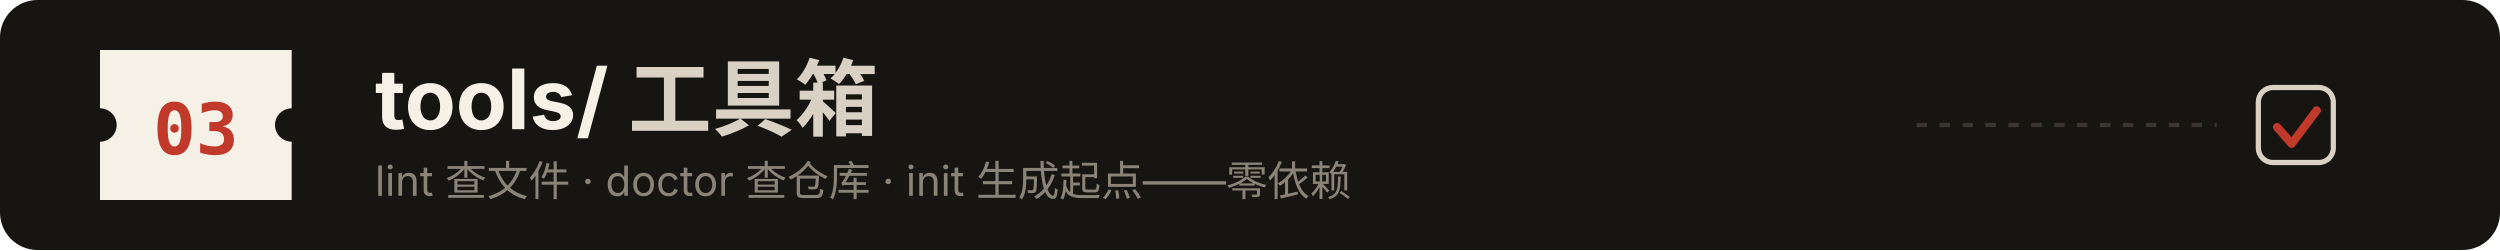
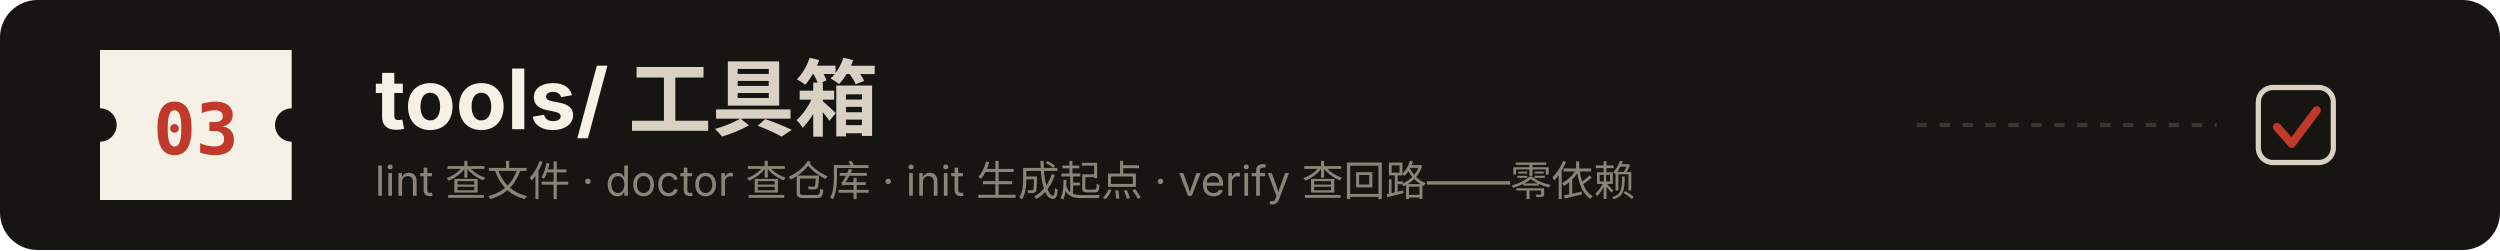
<svg xmlns="http://www.w3.org/2000/svg" width="1200" height="120" viewBox="0 0 1200 120" role="img" aria-labelledby="t d">
  <rect width="1200" height="120" rx="18" fill="#171512" />
  <g transform="translate(48 24)">
    <path fill="#F6F1E7" d="M0,0 h92 v72 h-92 Z" />
    <circle cx="0" cy="36" r="8" fill="#171512" />
    <circle cx="92" cy="36" r="8" fill="#171512" />
    <text x="46" y="50" text-anchor="middle" font-family="ui-monospace, SFMono-Regular, Menlo, monospace" font-size="34" font-weight="700" fill="#C0392B">03</text>
  </g>
  <text x="180" y="62" font-family="-apple-system, BlinkMacSystemFont, 'Segoe UI', 'PingFang SC', sans-serif" font-size="40" font-weight="700" fill="#F6F1E7">tools/ <tspan fill="#D9D2C4">工具箱</tspan>
  </text>
-   <text x="180" y="94" font-family="-apple-system, BlinkMacSystemFont, 'PingFang SC', sans-serif" font-size="20" fill="#8A8378">lint 查文件 · doctor 查仓库 · init 生成起点——零依赖</text>
+   <text x="180" y="94" font-family="-apple-system, BlinkMacSystemFont, 'PingFang SC', sans-serif" font-size="20" fill="#8A8378">lint 查文件 · doctor 查仓库 · init 生成起点 · verify 查回路——零依赖</text>
  <line x1="920" y1="60" x2="1064" y2="60" stroke="#3A362F" stroke-width="2" stroke-dasharray="5 6" />
  <g transform="translate(1084 42)">
    <rect x="0" y="0" width="36" height="36" rx="7" fill="none" stroke="#D9D2C4" stroke-width="2.5" />
    <path d="M9,19 l7,8 l12,-16" fill="none" stroke="#C0392B" stroke-width="4" stroke-linecap="round" stroke-linejoin="round" />
  </g>
</svg>
